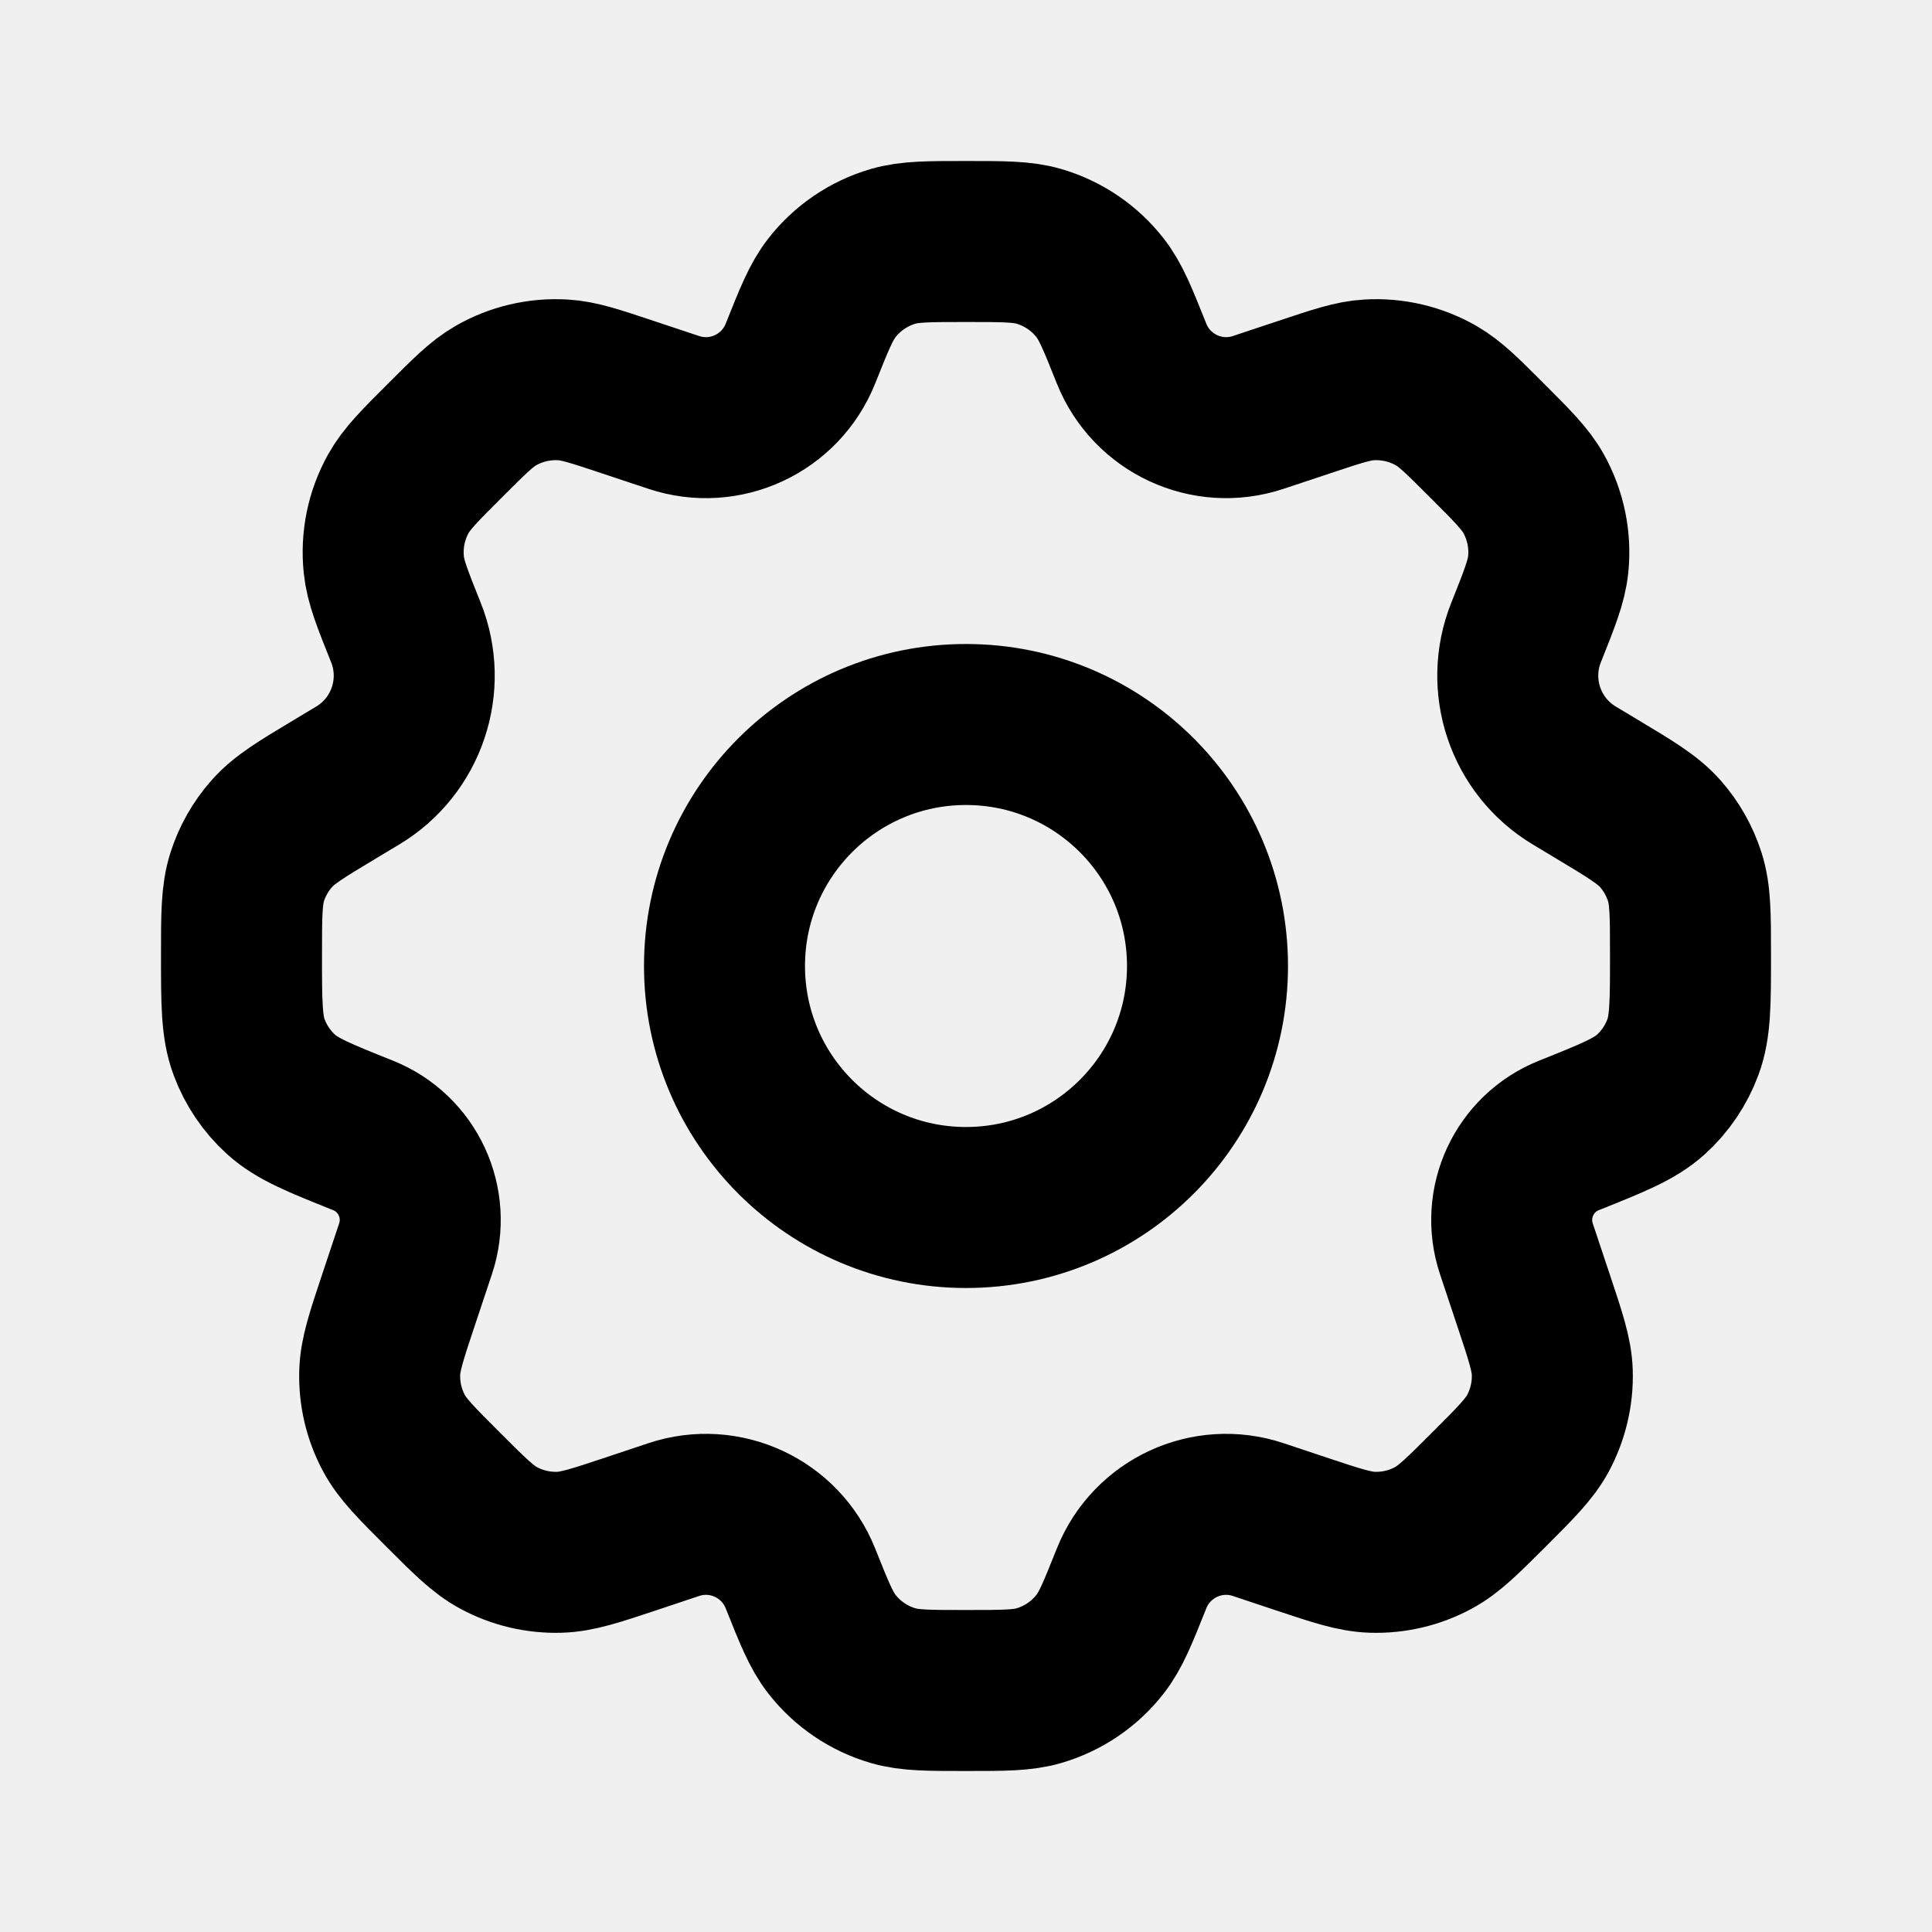
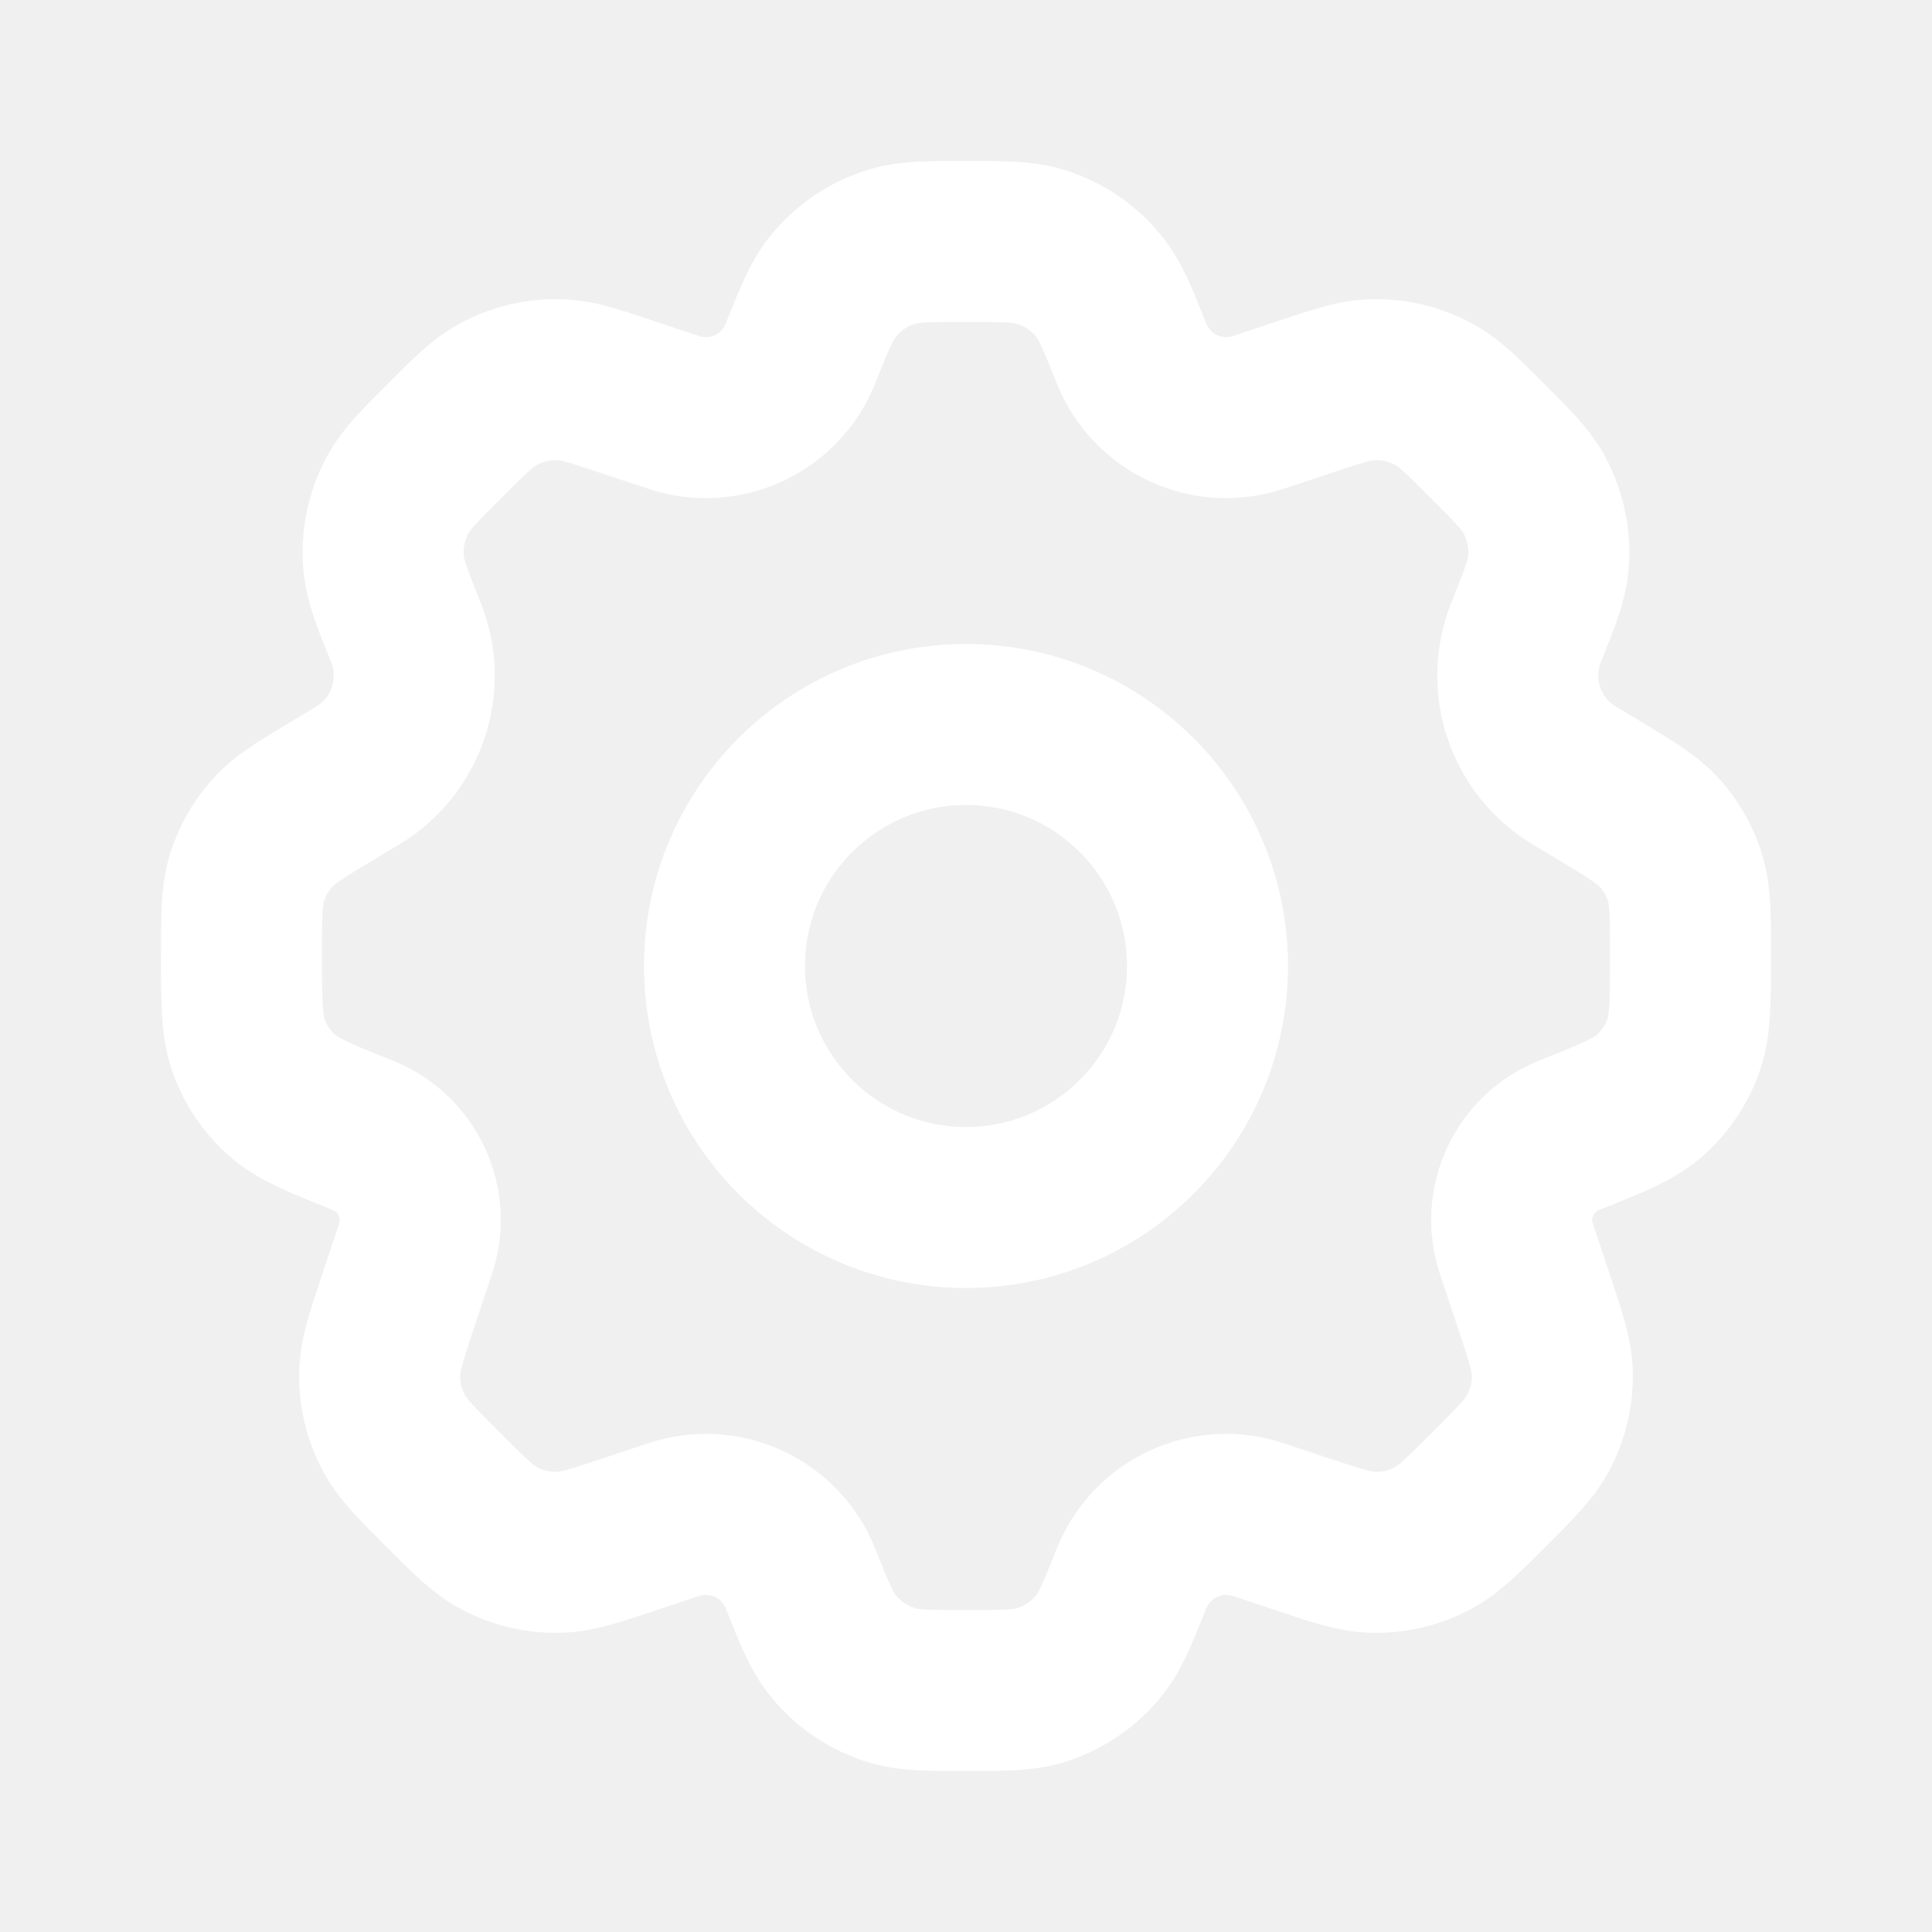
<svg xmlns="http://www.w3.org/2000/svg" width="800px" height="800px" viewBox="0 0 24 24" fill="none">
-   <path d="M15 12C15 13.657 13.657 15 12 15C10.343 15 9 13.657 9 12C9 10.343 10.343 9 12 9C13.657 9 15 10.343 15 12Z" stroke="#000000" stroke-width="2" stroke-linecap="round" stroke-linejoin="round" />
-   <path d="M12.905 3.06C12.699 3 12.466 3 12 3C11.534 3 11.301 3 11.095 3.06C10.794 3.148 10.528 3.328 10.335 3.575C10.202 3.744 10.116 3.96 9.943 4.393C9.694 5.015 9.004 5.335 8.369 5.123L7.798 4.933C7.393 4.798 7.19 4.73 6.992 4.719C6.7 4.702 6.41 4.77 6.157 4.916C5.985 5.015 5.834 5.166 5.532 5.468C5.211 5.788 5.051 5.949 4.949 6.132C4.799 6.401 4.736 6.709 4.768 7.016C4.789 7.224 4.873 7.434 5.042 7.856C5.306 8.515 5.052 9.269 4.443 9.634L4.165 9.801C3.74 10.056 3.528 10.183 3.374 10.359C3.237 10.514 3.134 10.696 3.071 10.893C3 11.116 3 11.366 3 11.866C3 12.459 3 12.755 3.095 13.009C3.178 13.233 3.314 13.434 3.491 13.595C3.692 13.777 3.964 13.886 4.509 14.104C5.065 14.326 5.352 14.944 5.162 15.513L4.947 16.158C4.798 16.605 4.724 16.829 4.717 17.049C4.709 17.313 4.77 17.574 4.896 17.807C5 18 5.167 18.167 5.5 18.5C5.833 18.833 6 19 6.193 19.104C6.426 19.23 6.687 19.291 6.951 19.283C7.171 19.276 7.395 19.202 7.842 19.053L8.369 18.877C9.004 18.665 9.694 18.985 9.943 19.607C10.116 20.04 10.202 20.256 10.335 20.425C10.528 20.672 10.794 20.852 11.095 20.94C11.301 21 11.534 21 12 21C12.466 21 12.699 21 12.905 20.94C13.206 20.852 13.472 20.672 13.665 20.425C13.798 20.256 13.884 20.04 14.057 19.607C14.306 18.985 14.996 18.665 15.631 18.877L16.158 19.053C16.605 19.202 16.829 19.276 17.048 19.283C17.312 19.291 17.574 19.23 17.806 19.104C18 19 18.166 18.833 18.5 18.5C18.833 18.167 18.999 18 19.104 17.807C19.229 17.574 19.291 17.313 19.283 17.049C19.276 16.829 19.201 16.605 19.052 16.158L18.837 15.513C18.648 14.944 18.934 14.326 19.491 14.104C20.036 13.886 20.308 13.777 20.509 13.595C20.686 13.434 20.822 13.233 20.905 13.009C21 12.755 21 12.459 21 11.866C21 11.366 21 11.116 20.929 10.893C20.866 10.696 20.763 10.514 20.627 10.359C20.472 10.183 20.26 10.056 19.835 9.801L19.557 9.634C18.948 9.269 18.694 8.515 18.958 7.856C19.126 7.434 19.21 7.224 19.232 7.015C19.264 6.709 19.2 6.401 19.051 6.132C18.949 5.949 18.788 5.788 18.468 5.468C18.166 5.166 18.015 5.015 17.843 4.916C17.589 4.77 17.299 4.702 17.008 4.719C16.809 4.73 16.607 4.798 16.202 4.933L15.631 5.123C14.996 5.335 14.306 5.014 14.057 4.393C13.884 3.96 13.798 3.744 13.665 3.575C13.472 3.328 13.206 3.148 12.905 3.06Z" stroke="#000000" stroke-width="2" stroke-linecap="round" stroke-linejoin="round" />
+   <path d="M15 12C15 13.657 13.657 15 12 15C10.343 15 9 13.657 9 12C9 10.343 10.343 9 12 9C13.657 9 15 10.343 15 12Z" stroke="#ffffff" stroke-width="2" stroke-linecap="round" stroke-linejoin="round" />
+   <path d="M12.905 3.06C12.699 3 12.466 3 12 3C11.534 3 11.301 3 11.095 3.06C10.794 3.148 10.528 3.328 10.335 3.575C10.202 3.744 10.116 3.96 9.943 4.393C9.694 5.015 9.004 5.335 8.369 5.123L7.798 4.933C7.393 4.798 7.19 4.73 6.992 4.719C6.7 4.702 6.41 4.77 6.157 4.916C5.985 5.015 5.834 5.166 5.532 5.468C5.211 5.788 5.051 5.949 4.949 6.132C4.799 6.401 4.736 6.709 4.768 7.016C4.789 7.224 4.873 7.434 5.042 7.856C5.306 8.515 5.052 9.269 4.443 9.634L4.165 9.801C3.74 10.056 3.528 10.183 3.374 10.359C3.237 10.514 3.134 10.696 3.071 10.893C3 11.116 3 11.366 3 11.866C3 12.459 3 12.755 3.095 13.009C3.178 13.233 3.314 13.434 3.491 13.595C3.692 13.777 3.964 13.886 4.509 14.104C5.065 14.326 5.352 14.944 5.162 15.513L4.947 16.158C4.798 16.605 4.724 16.829 4.717 17.049C4.709 17.313 4.77 17.574 4.896 17.807C5 18 5.167 18.167 5.5 18.5C5.833 18.833 6 19 6.193 19.104C6.426 19.23 6.687 19.291 6.951 19.283C7.171 19.276 7.395 19.202 7.842 19.053L8.369 18.877C9.004 18.665 9.694 18.985 9.943 19.607C10.116 20.04 10.202 20.256 10.335 20.425C10.528 20.672 10.794 20.852 11.095 20.94C11.301 21 11.534 21 12 21C12.466 21 12.699 21 12.905 20.94C13.206 20.852 13.472 20.672 13.665 20.425C13.798 20.256 13.884 20.04 14.057 19.607C14.306 18.985 14.996 18.665 15.631 18.877L16.158 19.053C16.605 19.202 16.829 19.276 17.048 19.283C17.312 19.291 17.574 19.23 17.806 19.104C18 19 18.166 18.833 18.5 18.5C18.833 18.167 18.999 18 19.104 17.807C19.229 17.574 19.291 17.313 19.283 17.049C19.276 16.829 19.201 16.605 19.052 16.158L18.837 15.513C18.648 14.944 18.934 14.326 19.491 14.104C20.036 13.886 20.308 13.777 20.509 13.595C20.686 13.434 20.822 13.233 20.905 13.009C21 12.755 21 12.459 21 11.866C21 11.366 21 11.116 20.929 10.893C20.866 10.696 20.763 10.514 20.627 10.359C20.472 10.183 20.26 10.056 19.835 9.801L19.557 9.634C18.948 9.269 18.694 8.515 18.958 7.856C19.126 7.434 19.21 7.224 19.232 7.015C19.264 6.709 19.2 6.401 19.051 6.132C18.949 5.949 18.788 5.788 18.468 5.468C18.166 5.166 18.015 5.015 17.843 4.916C17.589 4.77 17.299 4.702 17.008 4.719C16.809 4.73 16.607 4.798 16.202 4.933L15.631 5.123C14.996 5.335 14.306 5.014 14.057 4.393C13.884 3.96 13.798 3.744 13.665 3.575C13.472 3.328 13.206 3.148 12.905 3.06Z" stroke="#ffffff" stroke-width="2" stroke-linecap="round" stroke-linejoin="round" />
</svg>
